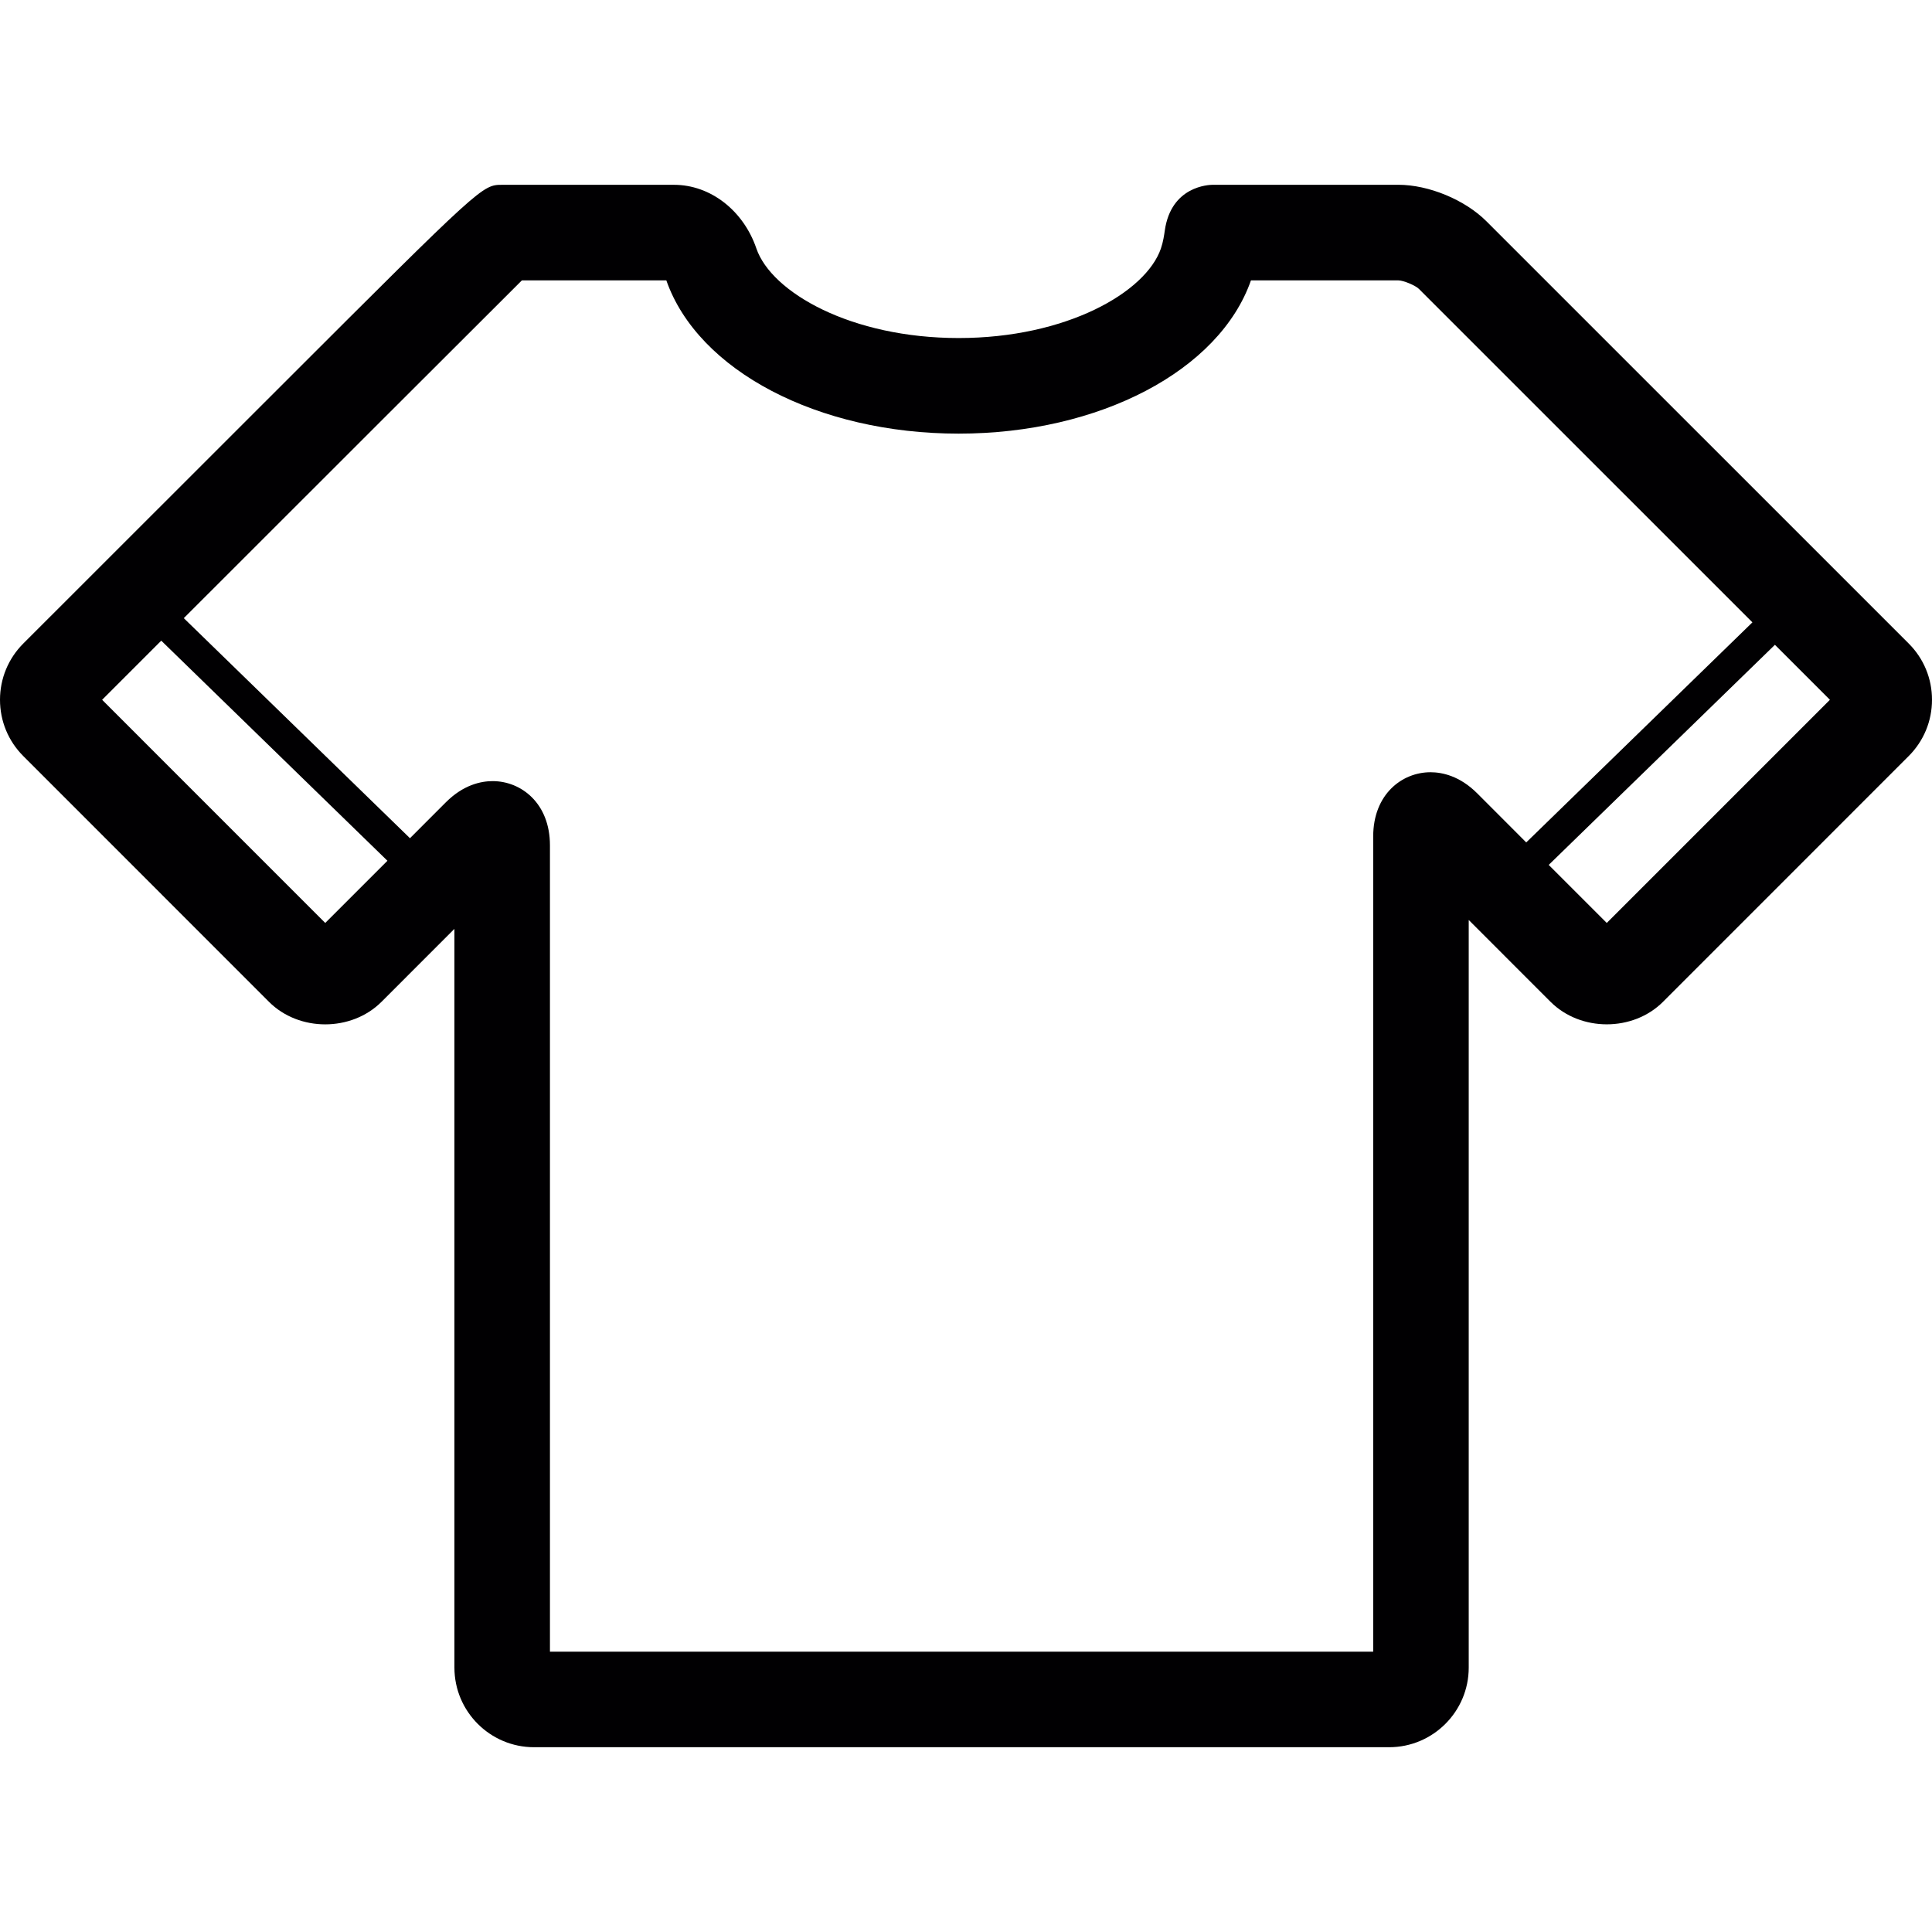
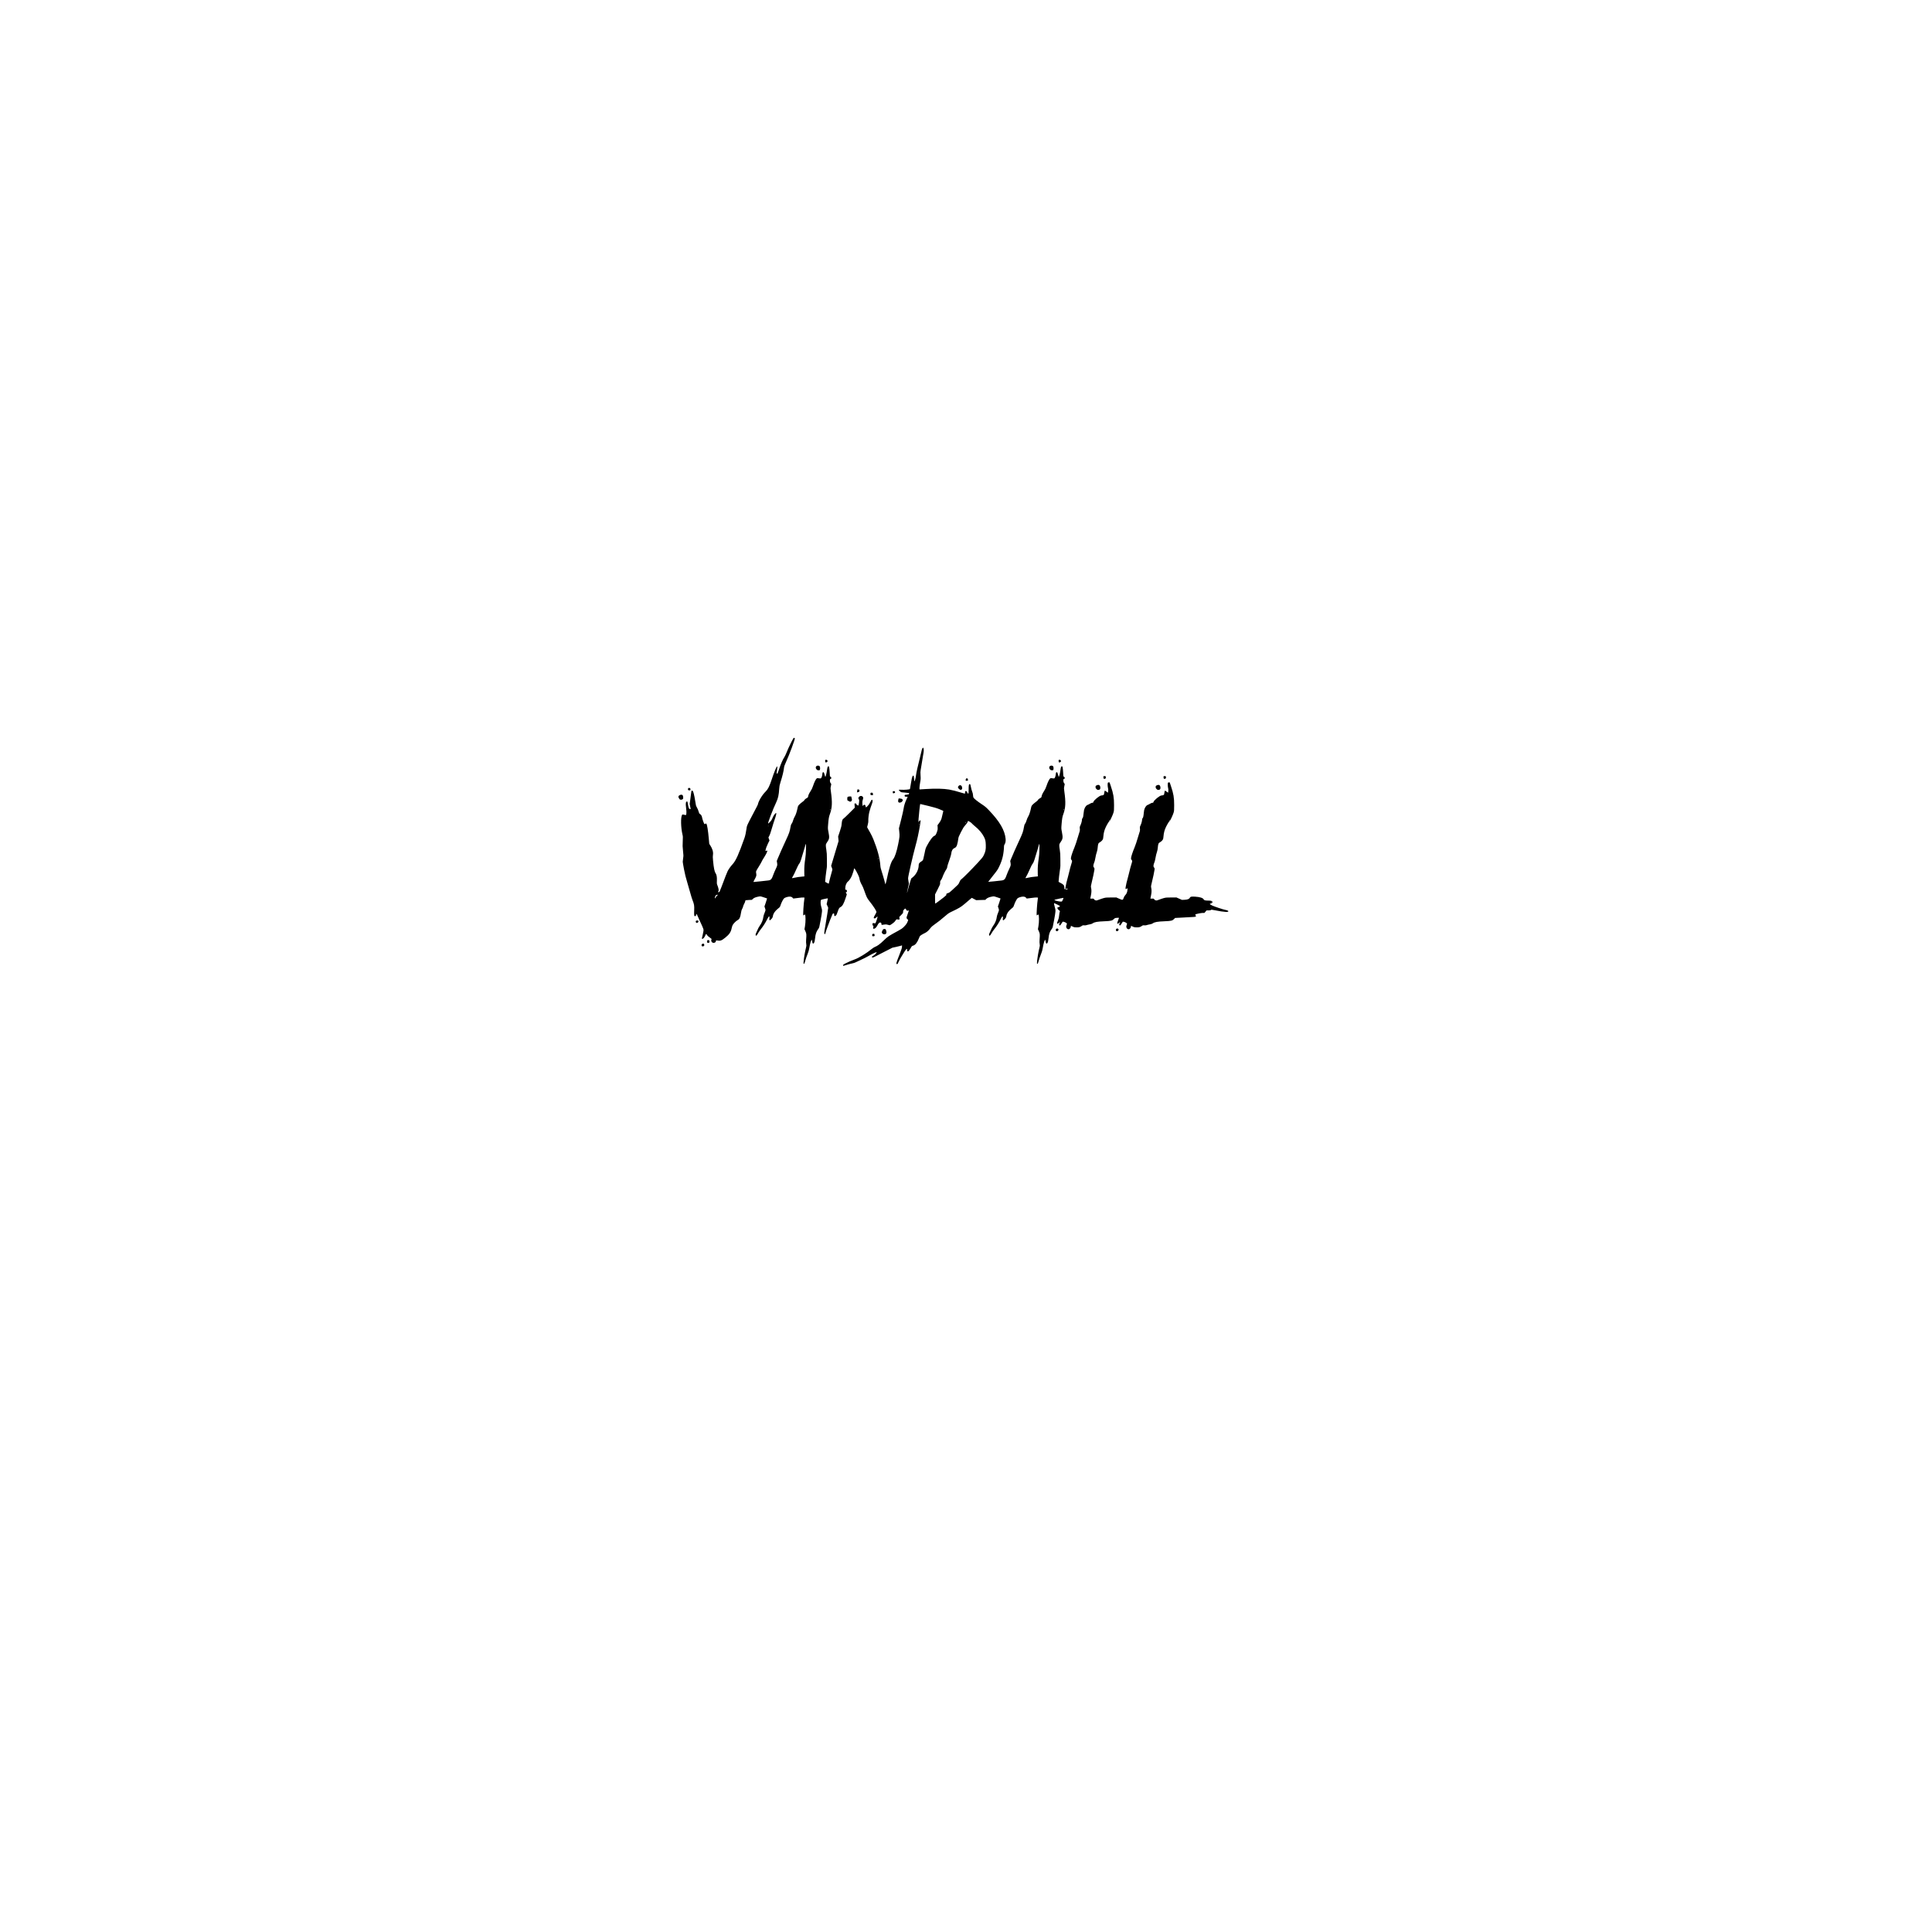
- <svg xmlns="http://www.w3.org/2000/svg" height="800px" width="800px" version="1.1" id="Capa_1" viewBox="0 0 60.674 60.674" xml:space="preserve">
-   <g>
-     <g>
-       <path style="fill:#010002;" d="M46.682,6.95c-0.675-0.675-1.813-1.147-2.768-1.147h-5.818c-0.134,0-1.318,0.04-1.516,1.438    c-0.02,0.14-0.05,0.351-0.121,0.56c-0.473,1.384-2.979,2.815-6.353,2.815s-5.88-1.432-6.353-2.815    c-0.408-1.194-1.446-1.997-2.584-1.997h-5.397c-0.627,0-0.627,0-6.953,6.322l-8.086,8.082C0.261,20.68,0.001,21.308,0,21.975    c0,0.669,0.259,1.297,0.732,1.77l7.714,7.716c0.944,0.945,2.59,0.945,3.536,0l2.289-2.29v23.2c0,1.379,1.122,2.5,2.5,2.5h26.854    c1.378,0,2.5-1.121,2.5-2.5V28.892l2.568,2.568c0.944,0.945,2.591,0.945,3.535,0l7.714-7.716c0.472-0.472,0.732-1.1,0.732-1.768    s-0.26-1.296-0.732-1.767L46.682,6.95z M10.214,28.985l-7.007-7.008c0.571-0.571,1.199-1.199,1.857-1.857l7.103,6.912    L10.214,28.985z M44.924,24.252c-0.894,0-1.799,0.692-1.799,2.018v25.601H17.271V26.548c0-1.325-0.905-2.017-1.799-2.017    c-0.367,0-0.919,0.115-1.469,0.664l-1.128,1.129l-7.103-6.911C9.87,15.316,14.91,10.28,16.39,8.805h4.536    c0.993,2.835,4.76,4.813,9.18,4.813s8.188-1.978,9.18-4.813h4.628c0.162,0.002,0.531,0.155,0.647,0.268l10.473,10.472    l-7.103,6.911l-1.538-1.54C45.844,24.367,45.291,24.252,44.924,24.252z M50.46,28.985l-1.823-1.823l7.104-6.912l1.727,1.727    L50.46,28.985z" />
-     </g>
+ <svg xmlns="http://www.w3.org/2000/svg" version="1.0" width="7680pt" height="7680pt" viewBox="0 0 7680 7680" preserveAspectRatio="xMidYMid meet">
+   <g transform="translate(0,7680) scale(0.1,-0.1)" fill="#000000" stroke="none">
+     <path d="M31462 47313 c-81 -160 -151 -316 -216 -475 -19 -48 -49 -108 -66 -133 -58 -85 -140 -271 -205 -466 -42 -129 -69 -195 -79 -197 -24 -5 -28 36 -11 123 17 93 20 179 5 170 -31 -19 -121 -241 -220 -540 -82 -249 -143 -369 -231 -456 -76 -75 -137 -155 -209 -274 -51 -85 -100 -200 -100 -235 0 -11 -52 -114 -115 -230 -63 -115 -162 -305 -221 -422 -105 -210 -106 -213 -120 -322 -19 -139 -49 -281 -79 -365 -233 -658 -343 -902 -471 -1043 -83 -91 -156 -192 -199 -278 -28 -55 -97 -232 -243 -622 -75 -200 -78 -206 -107 -211 -16 -3 -31 -3 -33 -2 -2 2 4 18 14 36 15 29 15 41 5 99 -7 36 -25 95 -40 131 -27 63 -28 71 -23 195 5 145 -11 232 -53 294 -44 65 -72 207 -100 498 -12 129 -13 175 -4 228 19 109 -19 246 -105 376 l-42 65 -17 190 c-31 351 -67 571 -98 609 -9 11 -16 11 -40 -1 -15 -8 -30 -15 -33 -15 -17 0 -89 198 -101 280 -7 48 -39 97 -78 120 -26 16 -36 30 -46 71 -18 70 -55 159 -90 216 -22 37 -31 70 -40 143 -18 139 -67 379 -91 444 -19 50 -25 56 -49 56 -27 0 -28 -2 -34 -67 -4 -38 -19 -156 -34 -265 l-27 -196 20 -101 20 -101 -28 0 c-20 0 -31 8 -42 28 -14 27 -38 132 -51 225 -6 45 -8 48 -33 45 -21 -2 -28 -10 -33 -33 -12 -54 -9 -139 7 -251 10 -70 13 -135 9 -181 -8 -83 -5 -81 -98 -59 -56 13 -59 13 -73 -8 -59 -91 -51 -498 16 -783 18 -74 18 -99 10 -270 -9 -166 -7 -210 11 -377 20 -179 20 -193 5 -291 -9 -57 -16 -120 -16 -141 0 -20 22 -155 50 -298 39 -203 69 -325 136 -546 47 -157 103 -350 124 -430 21 -80 55 -188 75 -240 71 -182 77 -222 70 -426 -7 -191 -2 -224 34 -224 24 0 39 19 47 58 8 39 21 41 30 6 4 -15 42 -99 84 -188 104 -216 171 -373 177 -416 3 -21 -9 -96 -31 -189 -20 -85 -36 -158 -36 -162 0 -5 10 -9 22 -9 33 0 91 69 113 133 23 68 41 73 72 18 19 -33 66 -73 166 -143 16 -11 17 -17 7 -40 -16 -34 -6 -73 25 -104 51 -51 155 -17 155 52 0 26 1 26 48 18 128 -23 174 -7 330 119 154 124 218 220 247 372 9 43 27 99 41 125 33 60 135 162 194 193 78 41 107 104 137 297 12 78 24 116 44 149 16 24 33 68 39 98 7 30 23 71 36 90 22 33 54 120 54 148 0 8 42 14 130 19 l130 6 38 38 c41 41 118 72 235 93 66 12 67 12 197 -31 l131 -44 -7 -31 c-4 -16 -27 -88 -51 -159 l-45 -130 21 -60 c12 -34 21 -72 21 -85 0 -13 -18 -65 -39 -115 -23 -52 -42 -117 -46 -151 -14 -123 -66 -251 -148 -362 -26 -34 -66 -111 -92 -175 -26 -62 -52 -122 -60 -134 -13 -21 -10 -70 6 -80 14 -8 53 39 89 108 19 35 66 104 106 153 94 118 181 253 251 393 42 82 62 112 76 112 17 0 18 -6 12 -68 -6 -53 -4 -70 7 -80 12 -9 23 -4 57 31 51 50 66 77 76 137 16 100 84 197 204 293 75 59 76 61 104 146 34 103 109 245 142 267 43 28 127 55 190 61 72 7 130 -15 148 -54 12 -27 7 -27 252 7 72 11 149 16 173 13 l43 -6 -5 -36 c-31 -192 -60 -650 -43 -667 4 -4 18 3 31 15 14 13 29 20 34 17 30 -18 31 -301 2 -462 l-21 -121 38 -84 c42 -94 44 -115 28 -331 -5 -81 -4 -134 4 -176 10 -53 9 -71 -8 -139 -44 -174 -83 -405 -97 -565 -6 -74 -5 -78 14 -78 15 0 22 11 31 48 19 78 91 291 128 377 22 53 41 121 54 200 30 184 73 325 98 325 5 0 12 -26 16 -57 11 -93 38 -119 70 -69 24 36 34 81 46 191 17 171 50 264 129 370 36 49 38 55 90 340 68 372 69 395 34 510 -30 95 -40 190 -29 261 6 43 8 44 58 59 47 13 201 45 219 45 9 0 4 -32 -23 -148 l-19 -84 32 -71 31 -72 -41 -272 c-23 -150 -59 -361 -78 -470 -20 -109 -37 -220 -38 -248 -1 -45 1 -50 22 -53 17 -3 22 2 22 18 0 35 85 278 191 546 99 251 101 254 130 254 28 0 29 -1 29 -50 0 -62 17 -72 63 -37 27 21 39 44 71 141 44 135 68 174 117 198 75 35 130 133 205 363 l46 139 -21 43 c-26 54 -26 53 5 53 24 0 26 3 20 31 -3 17 -6 38 -6 45 0 9 -11 14 -30 14 -29 0 -30 1 -30 50 0 118 43 227 111 281 52 41 120 144 158 241 31 76 81 240 81 264 0 52 57 -30 147 -211 40 -81 62 -137 66 -172 9 -75 48 -180 99 -265 26 -43 66 -136 97 -228 86 -247 109 -295 197 -405 165 -208 284 -391 284 -438 0 -13 -25 -65 -56 -116 -61 -102 -66 -134 -22 -139 20 -2 38 7 73 39 l45 42 0 -30 c0 -28 -29 -121 -65 -211 -14 -33 -21 -41 -34 -36 -9 4 -34 8 -56 8 -40 1 -40 1 -43 -41 -3 -35 1 -44 21 -58 24 -15 24 -18 12 -58 -14 -50 -10 -67 16 -67 52 0 102 46 147 135 16 33 42 72 57 88 49 48 105 28 105 -38 0 -38 -12 -36 125 -16 50 8 73 6 134 -12 83 -24 68 -28 192 61 41 29 81 68 91 85 9 18 28 43 42 57 22 20 30 22 46 13 10 -7 34 -10 55 -6 l36 6 -6 49 -7 48 76 78 c74 76 76 80 76 128 1 43 6 55 40 92 22 24 44 41 49 37 6 -3 23 -26 37 -51 20 -34 31 -43 45 -39 11 3 28 8 39 11 11 3 20 3 20 0 0 -4 -23 -67 -50 -143 -32 -85 -48 -144 -44 -156 4 -11 20 -33 37 -48 l30 -27 -18 -53 c-23 -73 -71 -141 -157 -226 -59 -58 -102 -87 -223 -153 -407 -222 -407 -223 -568 -378 -154 -149 -259 -226 -354 -262 -33 -12 -87 -47 -132 -84 -194 -161 -505 -353 -665 -410 -125 -45 -295 -118 -391 -169 -67 -35 -80 -46 -80 -67 0 -14 5 -25 10 -25 6 1 61 17 123 37 61 20 160 47 220 59 93 19 131 34 292 114 102 50 201 98 220 105 19 8 89 45 155 83 194 110 315 164 315 139 0 -21 -95 -114 -141 -138 -33 -16 -49 -31 -49 -43 0 -36 32 -33 120 11 47 24 222 114 390 200 l305 156 147 31 c82 18 167 38 189 46 23 8 44 15 46 15 3 0 1 -30 -3 -67 -5 -51 -29 -124 -94 -288 -137 -344 -151 -398 -98 -388 18 3 29 18 46 63 28 70 134 257 239 419 83 129 113 152 113 87 0 -47 9 -66 30 -66 24 0 61 45 115 139 41 71 48 78 89 89 88 23 166 120 233 289 38 96 38 97 106 141 37 24 100 58 140 76 75 35 153 107 228 211 22 30 70 72 134 116 122 83 286 213 450 355 109 94 137 113 256 169 276 131 364 184 493 294 66 57 160 137 209 178 l88 73 87 -46 87 -47 181 6 182 5 39 39 c42 42 118 72 236 94 66 12 67 12 197 -31 l131 -44 -7 -31 c-4 -16 -27 -88 -51 -159 l-45 -130 21 -60 c12 -34 21 -72 21 -85 0 -13 -18 -65 -39 -115 -23 -52 -42 -117 -46 -151 -14 -123 -66 -251 -148 -362 -26 -34 -66 -111 -92 -175 -26 -62 -52 -122 -60 -134 -13 -21 -10 -70 6 -80 14 -8 53 39 89 108 19 35 66 104 106 153 94 118 181 253 251 393 42 82 62 112 76 112 17 0 18 -6 12 -68 -6 -53 -4 -70 7 -80 12 -9 23 -4 57 31 51 50 66 77 76 137 16 100 84 197 204 293 75 59 76 61 104 146 34 103 109 245 142 267 43 28 127 55 190 61 72 7 130 -15 148 -54 12 -27 7 -27 252 7 72 11 149 16 173 13 l43 -6 -5 -36 c-31 -192 -60 -650 -43 -667 4 -4 18 3 31 15 14 13 29 20 34 17 30 -18 31 -301 2 -462 l-21 -121 38 -84 c42 -94 44 -115 28 -331 -5 -81 -4 -134 4 -176 10 -53 9 -71 -8 -139 -44 -174 -83 -405 -97 -565 -6 -74 -5 -78 14 -78 15 0 22 11 31 48 19 78 91 291 128 377 22 53 41 121 54 200 30 184 73 325 98 325 5 0 12 -26 16 -57 11 -93 38 -119 70 -69 24 36 34 81 46 191 17 171 50 264 129 370 36 49 38 55 90 340 68 372 69 395 34 510 -25 84 -42 175 -31 175 2 0 57 -25 121 -55 106 -51 115 -58 106 -76 -6 -11 -30 -24 -55 -31 -25 -7 -45 -16 -45 -20 0 -28 34 -81 68 -105 l39 -29 -13 -38 c-8 -21 -17 -83 -22 -139 -7 -81 -16 -121 -45 -193 -39 -96 -46 -134 -24 -134 19 0 77 38 83 55 4 8 10 15 15 15 4 0 -1 -20 -12 -45 -25 -56 -22 -89 7 -93 17 -2 31 13 69 74 l48 76 39 -5 c48 -6 134 -58 131 -78 -1 -8 -10 -35 -19 -60 -15 -40 -16 -52 -6 -88 13 -43 50 -71 92 -71 33 0 77 50 85 97 l6 41 67 -31 c57 -27 79 -31 147 -32 107 0 144 9 207 51 49 33 57 36 104 30 35 -4 66 -1 95 9 24 9 81 22 127 30 55 10 94 23 115 39 71 53 183 73 482 85 250 11 299 23 362 86 42 41 46 43 123 49 63 6 80 5 80 -6 0 -7 -16 -51 -35 -98 -36 -89 -43 -130 -22 -130 19 0 77 38 83 55 4 8 10 15 15 15 4 0 -1 -20 -12 -45 -25 -56 -22 -89 7 -93 17 -2 31 13 69 74 l48 76 39 -5 c48 -6 134 -58 131 -78 -1 -8 -10 -35 -19 -60 -15 -40 -16 -52 -6 -88 13 -43 50 -71 92 -71 33 0 77 50 85 97 l6 41 67 -31 c57 -27 79 -31 147 -32 107 0 144 9 207 51 49 33 57 36 104 30 35 -4 66 -1 95 9 24 9 81 22 127 30 55 10 94 23 115 39 71 53 183 73 482 85 252 11 299 22 364 87 l43 44 197 10 c628 31 631 32 631 55 0 11 -7 31 -16 44 -14 19 -14 25 -3 32 30 19 229 59 291 59 l66 0 42 50 42 50 78 0 c60 0 83 4 95 17 16 15 27 14 179 -15 339 -68 516 -80 516 -36 0 19 -44 39 -120 54 -88 16 -427 129 -520 172 -73 34 -109 61 -93 71 4 2 25 10 45 16 45 15 62 34 53 61 -11 36 -56 50 -162 50 -122 0 -168 12 -185 48 -28 58 -147 96 -339 108 -148 9 -190 2 -209 -39 -25 -53 -92 -80 -214 -85 l-101 -4 -110 48 -110 49 -205 -1 c-188 0 -213 -2 -302 -26 -53 -15 -137 -43 -186 -63 -83 -33 -94 -35 -132 -25 -29 8 -47 20 -58 41 -17 29 -19 30 -85 27 -37 -2 -67 0 -67 3 0 3 12 62 26 130 26 128 27 210 3 317 -8 36 -3 66 30 200 43 171 95 416 106 500 6 47 4 56 -20 88 -24 32 -26 41 -21 88 4 29 18 76 31 105 14 29 32 96 40 149 18 110 47 228 74 305 11 29 22 95 26 147 8 105 25 170 51 185 75 46 109 74 136 113 28 41 32 56 39 149 11 138 40 247 99 371 52 108 135 242 151 242 15 0 127 240 151 325 21 72 23 101 23 300 0 300 -25 451 -127 753 l-51 152 -32 0 c-25 0 -34 -5 -39 -22 -11 -41 -6 -149 9 -207 10 -39 12 -75 7 -119 l-7 -63 -57 40 c-31 23 -61 41 -66 41 -10 0 -16 -19 -28 -95 -3 -22 -8 -47 -10 -57 -6 -20 -54 -38 -101 -38 -69 0 -306 -193 -320 -260 -4 -24 -11 -30 -32 -30 -29 0 -97 -29 -139 -58 -15 -11 -39 -22 -54 -26 -40 -9 -88 -63 -121 -135 -22 -50 -31 -89 -38 -170 -13 -144 -26 -205 -49 -226 -13 -12 -20 -31 -20 -54 0 -56 -28 -158 -61 -229 -29 -60 -31 -69 -24 -137 6 -71 5 -77 -68 -301 -41 -126 -78 -245 -82 -264 -4 -19 -32 -96 -62 -170 -76 -182 -133 -354 -140 -417 -5 -47 -3 -57 22 -88 31 -42 32 -32 -24 -215 -23 -74 -48 -171 -57 -215 -9 -44 -34 -142 -55 -218 -53 -186 -96 -368 -105 -444 -7 -71 2 -79 53 -46 l26 17 -5 -70 c-6 -85 -36 -156 -88 -209 -28 -28 -47 -62 -63 -110 -30 -90 -40 -91 -183 -28 l-109 48 -205 -1 c-188 0 -213 -2 -302 -26 -53 -15 -137 -43 -186 -63 -83 -33 -94 -35 -132 -25 -29 8 -47 20 -58 41 -17 29 -19 30 -85 27 -37 -2 -67 0 -67 3 0 3 12 62 26 130 26 128 27 210 3 317 -8 36 -3 66 30 200 43 171 95 416 106 500 6 47 4 56 -20 88 -24 32 -26 41 -21 88 4 29 18 76 31 105 14 29 32 96 40 149 18 110 47 228 74 305 11 29 22 95 26 147 8 105 25 170 51 185 75 46 109 74 136 113 28 41 32 56 39 149 11 138 40 247 99 371 52 108 135 242 151 242 15 0 127 240 151 325 21 72 23 101 23 300 0 300 -25 451 -127 753 l-51 152 -32 0 c-25 0 -34 -5 -39 -22 -11 -41 -6 -149 9 -207 10 -39 12 -75 7 -119 l-7 -63 -57 40 c-31 23 -61 41 -66 41 -10 0 -16 -19 -28 -95 -3 -22 -8 -47 -10 -57 -6 -20 -54 -38 -101 -38 -69 0 -306 -193 -320 -260 -4 -24 -11 -30 -32 -30 -29 0 -97 -29 -139 -58 -15 -11 -39 -22 -54 -26 -40 -9 -88 -63 -121 -135 -22 -50 -31 -89 -38 -170 -13 -144 -26 -205 -49 -226 -13 -12 -20 -31 -20 -54 0 -56 -28 -158 -61 -229 -29 -60 -31 -69 -24 -137 6 -71 5 -77 -68 -301 -41 -126 -78 -245 -82 -264 -4 -19 -32 -96 -62 -170 -76 -182 -133 -354 -140 -417 -5 -47 -3 -57 22 -88 31 -42 32 -32 -24 -215 -23 -74 -48 -171 -57 -215 -9 -44 -34 -142 -55 -218 -53 -186 -96 -368 -105 -444 -7 -70 2 -79 51 -47 25 16 25 16 25 -15 0 -28 -2 -30 -22 -21 -13 5 -40 11 -60 15 l-38 6 0 58 c0 85 -33 125 -157 186 -40 20 -73 39 -73 43 0 51 36 366 52 462 12 69 21 148 20 175 0 28 -1 149 -1 271 0 176 -5 248 -22 355 -32 203 -30 225 25 302 96 135 103 185 59 411 -27 137 -27 139 -14 305 17 217 32 308 71 411 90 241 100 470 40 890 -19 133 -19 136 -1 220 19 83 19 86 1 105 -27 29 -40 70 -40 125 0 42 3 49 24 54 14 3 28 15 31 27 8 24 -19 69 -40 69 -8 0 -15 8 -15 18 0 9 -5 84 -10 165 -10 160 -23 227 -43 227 -32 0 -45 -27 -57 -115 -21 -165 -59 -319 -76 -303 -3 3 -12 34 -20 67 -8 34 -21 75 -29 91 -13 24 -19 28 -38 21 -19 -7 -23 -18 -29 -84 -7 -78 -35 -150 -62 -160 -8 -3 -42 -1 -75 5 -50 10 -63 9 -84 -5 -34 -22 -99 -152 -145 -293 -29 -87 -55 -144 -96 -206 -63 -96 -93 -161 -102 -219 -6 -34 -13 -43 -48 -61 -45 -22 -106 -76 -106 -93 0 -6 -33 -34 -73 -63 -40 -28 -95 -75 -124 -104 -49 -51 -52 -56 -73 -158 -29 -139 -70 -258 -112 -328 -19 -31 -43 -86 -53 -122 -19 -72 -48 -135 -75 -165 -12 -12 -25 -56 -35 -115 -31 -184 -54 -251 -177 -515 -142 -306 -262 -576 -325 -730 l-45 -110 12 -72 c16 -92 11 -115 -56 -253 -31 -63 -72 -160 -91 -215 -65 -185 -95 -220 -204 -235 -94 -13 -533 -58 -537 -55 -1 1 82 107 184 236 171 214 193 245 250 364 76 159 114 267 148 416 25 114 46 287 46 386 0 39 6 61 24 88 34 49 49 132 41 218 -32 344 -237 695 -665 1140 -117 122 -151 150 -289 241 -158 105 -294 213 -322 257 -10 14 -18 57 -21 105 -4 53 -13 93 -27 119 -16 31 -46 144 -77 293 -3 15 -12 22 -29 22 -33 0 -40 -38 -40 -220 0 -109 -3 -147 -13 -153 -8 -5 -14 -7 -15 -5 -40 78 -59 103 -76 106 -24 4 -41 -30 -41 -79 0 -16 -3 -29 -7 -29 -5 0 -66 18 -138 40 -178 56 -371 105 -485 124 -226 38 -532 45 -925 21 -132 -8 -243 -15 -247 -15 -16 0 -7 134 18 270 24 133 26 152 17 284 -7 107 -6 158 4 211 14 75 93 549 116 703 15 98 6 181 -20 189 -18 6 -50 -65 -63 -138 -6 -35 -51 -221 -99 -414 -49 -192 -94 -390 -101 -440 -18 -145 -47 -281 -67 -317 l-18 -33 -6 90 c-7 112 -16 147 -37 143 -33 -6 -51 -65 -86 -278 -20 -118 -38 -227 -41 -241 -6 -25 -9 -26 -123 -38 -69 -7 -159 -9 -219 -5 -120 8 -126 2 -63 -57 47 -45 44 -44 223 -57 76 -6 141 -13 144 -16 3 -2 1 -17 -4 -33 -9 -25 -14 -27 -46 -25 -23 2 -37 -1 -37 -8 0 -6 -5 -8 -11 -5 -6 4 -26 4 -45 1 -24 -5 -34 -12 -34 -26 0 -42 10 -50 66 -50 30 0 54 -3 54 -6 0 -3 -21 -49 -46 -102 -59 -124 -99 -254 -114 -366 -6 -49 -50 -246 -98 -436 l-88 -347 15 -144 c16 -163 13 -197 -45 -486 -60 -301 -132 -514 -203 -603 -83 -103 -159 -350 -267 -865 -14 -66 -29 -123 -33 -127 -4 -5 -24 61 -45 145 -21 83 -64 231 -96 328 -47 145 -59 193 -65 275 -20 284 -110 625 -272 1029 -37 92 -93 209 -132 275 -38 63 -80 139 -95 168 l-26 52 26 103 c19 75 25 118 21 162 -5 63 14 227 38 332 18 76 89 298 117 362 24 57 18 131 -11 131 -13 0 -32 -28 -67 -97 -34 -70 -64 -113 -107 -156 -32 -32 -61 -56 -64 -54 -2 3 -10 27 -17 54 -11 44 -15 48 -44 51 -27 3 -34 -1 -42 -22 -14 -39 -27 -31 -34 20 -11 82 -7 149 13 207 11 31 17 66 14 79 -21 85 -136 93 -179 12 -18 -32 -18 -34 4 -72 20 -37 21 -44 11 -123 -17 -127 -17 -129 -40 -129 -23 0 -79 51 -79 72 0 11 -9 13 -31 10 l-32 -5 6 -82 6 -81 -213 -213 c-117 -117 -224 -218 -237 -224 -40 -20 -60 -78 -71 -200 -8 -97 -18 -139 -75 -311 l-66 -198 9 -90 9 -91 -148 -493 -148 -494 27 -68 c22 -56 25 -73 17 -102 -59 -209 -114 -417 -124 -470 -6 -36 -13 -66 -14 -67 -4 -6 -145 68 -145 76 0 50 36 365 52 461 12 69 21 148 20 175 0 28 -1 149 -1 271 0 176 -5 248 -22 355 -32 203 -30 225 25 302 96 135 103 185 59 411 -27 137 -27 139 -14 305 17 217 32 308 71 411 90 241 100 470 40 890 -19 133 -19 136 -1 220 19 83 19 86 1 105 -27 29 -40 70 -40 125 0 42 3 49 24 54 14 3 28 15 31 27 8 24 -19 69 -40 69 -8 0 -15 8 -15 18 0 9 -5 84 -10 165 -10 160 -23 227 -43 227 -32 0 -45 -27 -57 -115 -21 -165 -59 -319 -76 -303 -3 3 -12 34 -20 67 -8 34 -21 75 -29 91 -13 24 -19 28 -38 21 -19 -7 -23 -18 -29 -84 -7 -78 -35 -150 -62 -160 -8 -3 -42 -1 -75 5 -50 10 -63 9 -84 -5 -34 -22 -99 -152 -145 -293 -29 -87 -55 -144 -96 -206 -63 -96 -93 -161 -102 -219 -6 -34 -13 -43 -48 -61 -45 -22 -106 -76 -106 -93 0 -6 -33 -34 -73 -63 -40 -28 -95 -75 -124 -104 -49 -51 -52 -56 -73 -158 -29 -139 -70 -258 -112 -328 -19 -31 -43 -86 -53 -122 -19 -72 -48 -135 -75 -165 -12 -12 -25 -56 -35 -115 -31 -184 -54 -251 -177 -515 -142 -306 -262 -576 -325 -730 l-45 -110 12 -72 c16 -92 11 -115 -56 -253 -31 -63 -72 -160 -91 -215 -64 -182 -96 -220 -199 -234 -76 -11 -557 -61 -585 -61 -14 0 -7 18 35 95 75 136 82 160 67 243 -16 84 -16 83 101 270 51 81 101 170 113 197 11 28 49 96 85 150 78 120 140 241 140 272 0 13 -1 23 -3 23 -1 0 -17 -4 -36 -10 l-33 -9 5 37 c11 67 48 165 101 274 l54 106 -21 60 -21 59 37 74 c20 41 41 94 46 119 6 25 20 70 32 100 11 30 34 102 49 160 15 58 53 176 84 262 56 158 78 258 58 258 -37 0 -110 -107 -162 -239 -15 -38 -41 -75 -86 -119 -35 -36 -67 -62 -70 -59 -19 19 188 562 321 842 76 159 105 294 120 545 6 92 15 138 45 235 85 269 132 464 146 601 6 52 22 98 75 213 136 297 366 914 354 952 -4 11 -16 19 -30 19 -19 0 -34 -22 -103 -157z m4835 -1450 c-3 -10 -5 -4 -5 12 0 17 2 24 5 18 2 -7 2 -21 0 -30z m599 -1098 c237 -58 340 -89 444 -131 74 -30 141 -59 149 -63 12 -8 10 -24 -13 -105 -15 -52 -31 -121 -36 -153 -12 -73 -54 -159 -121 -247 l-52 -69 6 -84 c5 -73 3 -93 -20 -161 -38 -114 -70 -169 -103 -175 -62 -13 -185 -174 -303 -397 -51 -98 -58 -117 -91 -285 -19 -99 -43 -207 -53 -240 -18 -56 -23 -63 -87 -105 -77 -51 -95 -77 -96 -138 -1 -177 -97 -372 -238 -485 l-59 -48 -41 -132 c-37 -117 -79 -266 -112 -396 -6 -23 -13 -41 -16 -39 -2 3 14 85 37 184 l40 179 -17 85 c-9 47 -16 105 -16 130 0 70 199 939 287 1255 78 279 136 548 190 877 23 143 24 154 8 165 -14 11 -20 7 -40 -27 -13 -22 -27 -40 -30 -40 -3 0 -3 51 0 113 9 159 59 607 67 607 4 0 147 -34 316 -75z m-3886 -142 c0 -5 -5 -15 -10 -23 -8 -12 -10 -11 -10 8 0 12 5 22 10 22 6 0 10 -3 10 -7z m9280 0 c0 -5 -5 -15 -10 -23 -8 -12 -10 -11 -10 8 0 12 5 22 10 22 6 0 10 -3 10 -7z m1806 -450 c-11 -11 -17 4 -9 23 7 18 8 18 11 1 2 -10 1 -21 -2 -24z m2390 0 c-11 -11 -17 4 -9 23 7 18 8 18 11 1 2 -10 1 -21 -2 -24z m-7853 -105 c17 -21 69 -69 116 -107 165 -132 290 -279 365 -428 56 -112 68 -164 73 -324 6 -174 -11 -260 -80 -404 -40 -81 -63 -110 -238 -300 -222 -241 -582 -604 -650 -655 -39 -29 -53 -49 -79 -114 -27 -65 -44 -90 -94 -136 -34 -31 -116 -109 -184 -172 -103 -97 -130 -116 -171 -127 -59 -15 -90 -43 -72 -65 10 -12 -8 -31 -112 -114 -127 -101 -319 -242 -331 -242 -3 0 -6 82 -6 183 l0 183 102 200 c99 194 102 201 100 260 -2 56 0 66 31 105 18 24 44 73 57 109 38 106 104 243 149 308 22 33 41 72 41 85 0 37 44 183 105 347 30 83 55 169 58 201 11 120 54 196 132 229 48 21 76 55 98 120 19 57 43 175 52 258 6 53 23 94 105 255 73 143 111 206 150 247 62 67 108 130 122 170 l10 30 60 -32 c33 -18 74 -49 91 -70z m-230 32 c-3 -11 -9 -20 -13 -20 -5 0 -6 9 -3 20 3 11 9 20 13 20 5 0 6 -9 3 -20z m-1863 -60 c0 -11 -4 -20 -9 -20 -5 0 -7 9 -4 20 3 11 7 20 9 20 2 0 4 -9 4 -20z m-5990 -74 c0 -3 -4 -8 -10 -11 -5 -3 -10 -1 -10 4 0 6 5 11 10 11 6 0 10 -2 10 -4z m1489 -933 c-4 -144 -13 -263 -27 -350 -32 -205 -44 -363 -40 -550 l3 -171 -75 -7 c-135 -11 -234 -26 -323 -47 -48 -12 -90 -18 -93 -15 -4 3 14 39 39 79 25 40 73 138 107 218 65 153 118 254 155 298 24 29 76 184 175 527 70 244 67 235 77 235 4 0 5 -98 2 -217z m9280 0 c-4 -144 -13 -263 -27 -350 -32 -205 -44 -363 -40 -550 l3 -171 -75 -7 c-135 -11 -234 -26 -323 -47 -48 -12 -90 -18 -93 -15 -4 3 14 39 39 79 25 40 73 138 107 218 65 153 118 254 155 298 24 29 76 184 175 527 70 244 67 235 77 235 4 0 5 -98 2 -217z m-6389 -378 c0 -17 -2 -17 -10 -5 -5 8 -10 24 -10 35 0 17 2 17 10 5 5 -8 10 -24 10 -35z m-6428 -1460 c-22 -20 -47 -51 -53 -70 -7 -19 -18 -35 -25 -35 -18 0 -1 72 25 109 18 25 29 31 58 31 l37 0 -42 -35z m13759 -136 c-11 -28 -27 -62 -36 -76 -17 -25 -20 -25 -89 -20 -69 5 -202 40 -220 57 -11 11 68 34 224 64 69 13 128 25 132 25 5 1 -1 -22 -11 -50z m5899 -120 c0 -5 -4 -9 -10 -9 -5 0 -10 7 -10 16 0 8 5 12 10 9 6 -3 10 -10 10 -16z m-17533 -661 c-3 -8 -6 -5 -6 6 -1 11 2 17 5 13 3 -3 4 -12 1 -19z m9280 0 c-3 -8 -6 -5 -6 6 -1 11 2 17 5 13 3 -3 4 -12 1 -19z m-5107 -1468 c0 -5 -2 -10 -4 -10 -3 0 -8 5 -11 10 -3 6 -1 10 4 10 6 0 11 -4 11 -10z" />
+     <path d="M32813 46593 c-14 -5 -17 -43 -7 -80 8 -30 44 -30 72 0 28 29 28 41 0 67 -21 20 -40 24 -65 13z" />
+     <path d="M42093 46593 c-14 -5 -17 -43 -7 -80 8 -30 44 -30 72 0 28 29 28 41 0 67 -21 20 -40 24 -65 13z" />
+     <path d="M32479 46359 c-59 -22 -68 -94 -18 -145 28 -29 40 -34 80 -34 40 0 48 3 53 23 12 45 6 114 -11 136 -21 25 -68 34 -104 20z" />
+     <path d="M41759 46359 c-59 -22 -68 -94 -18 -145 28 -29 40 -34 80 -34 40 0 48 3 53 23 12 45 6 114 -11 136 -21 25 -68 34 -104 20z" />
+     <path d="M43865 45940 c-4 -6 -4 -31 0 -56 6 -42 8 -44 39 -44 43 0 58 19 54 67 -3 37 -4 38 -45 41 -23 2 -44 -2 -48 -8z" />
+     <path d="M46255 45940 c-4 -6 -4 -31 0 -56 6 -42 8 -44 39 -44 43 0 58 19 54 67 -3 37 -4 38 -45 41 -23 2 -44 -2 -48 -8z" />
+     <path d="M38400 45845 c-12 -15 -17 -72 -7 -81 2 -3 23 -2 47 2 l42 7 -7 36 c-4 20 -9 39 -11 43 -9 14 -51 9 -64 -7z" />
+     <path d="M43588 45578 c-35 -18 -38 -24 -38 -63 0 -36 6 -50 34 -79 28 -30 40 -36 75 -36 54 0 81 26 81 79 0 110 -60 149 -152 99z" />
+     <path d="M45978 45578 c-35 -18 -38 -24 -38 -63 0 -36 6 -50 34 -79 28 -30 40 -36 75 -36 54 0 81 26 81 79 0 110 -60 149 -152 99z" />
+     <path d="M38112 45562 c-45 -43 -43 -74 10 -123 48 -44 78 -49 109 -18 18 18 20 28 14 72 -8 59 -27 84 -71 93 -24 5 -36 0 -62 -24z" />
+     <path d="M27353 45458 c-5 -13 -7 -34 -3 -48 5 -21 13 -25 48 -28 37 -3 42 -1 48 23 10 41 -13 75 -51 75 -23 0 -34 -6 -42 -22z" />
+     <path d="M34080 45407 c0 -8 -3 -35 -6 -60 l-7 -45 38 8 c55 12 70 31 59 72 -8 29 -14 33 -47 36 -27 2 -37 -1 -37 -11z" />
+     <path d="M35490 45311 c0 -48 7 -53 53 -40 26 7 37 16 37 29 0 39 -11 50 -51 50 -39 0 -39 0 -39 -39z" />
+     <path d="M34604 45276 c-3 -8 -4 -29 -2 -48 3 -32 5 -33 51 -36 l47 -3 0 35 c0 56 -8 66 -51 66 -25 0 -42 -5 -45 -14z" />
+     <path d="M27029 45197 c-69 -31 -78 -78 -29 -145 27 -38 34 -42 73 -42 33 0 49 6 67 25 20 21 22 31 17 81 -3 32 -13 64 -23 75 -19 21 -65 24 -105 6z" />
+     <path d="M33702 45124 c-19 -13 -22 -24 -22 -77 0 -59 2 -63 28 -74 15 -6 39 -19 53 -29 53 -34 117 18 103 84 -3 15 -10 46 -16 70 l-11 42 -56 0 c-35 0 -65 -6 -79 -16z" />
+     <path d="M35712 45023 c-27 -90 -1 -139 66 -127 51 9 80 29 99 70 17 34 17 35 -9 60 -19 20 -39 27 -85 31 l-59 5 -12 -39z" />
+     <path d="M27662 40185 c-10 -21 -9 -30 4 -50 20 -31 45 -32 78 -2 19 17 24 28 19 50 -5 24 -10 27 -48 27 -35 0 -44 -4 -53 -25z" />
+     <path d="M41976 39862 c-34 -65 43 -109 87 -50 18 24 19 31 7 53 -20 37 -74 35 -94 -3z" />
+     <path d="M44366 39862 c-34 -65 43 -109 87 -50 18 24 19 31 7 53 -20 37 -74 35 -94 -3z" />
+     <path d="M35080 39814 c-23 -42 -30 -63 -25 -85 9 -42 49 -69 101 -69 80 0 104 69 60 175 -14 33 -18 35 -60 35 -43 0 -45 -1 -76 -56z" />
+     <path d="M34682 39668 c-14 -14 -16 -57 -3 -77 6 -10 20 -11 51 -6 40 7 42 8 36 37 -3 17 -6 37 -6 44 0 18 -61 19 -78 2z" />
+     <path d="M28116 39418 c-23 -73 -13 -98 40 -98 40 0 53 20 45 70 -6 32 -9 35 -44 38 -24 2 -39 -1 -41 -10z" />
+     <path d="M27902 39265 c-17 -22 -19 -31 -10 -55 8 -25 15 -30 42 -30 47 0 72 30 60 72 -8 27 -15 34 -41 36 -23 2 -36 -3 -51 -23z" />
  </g>
</svg>
